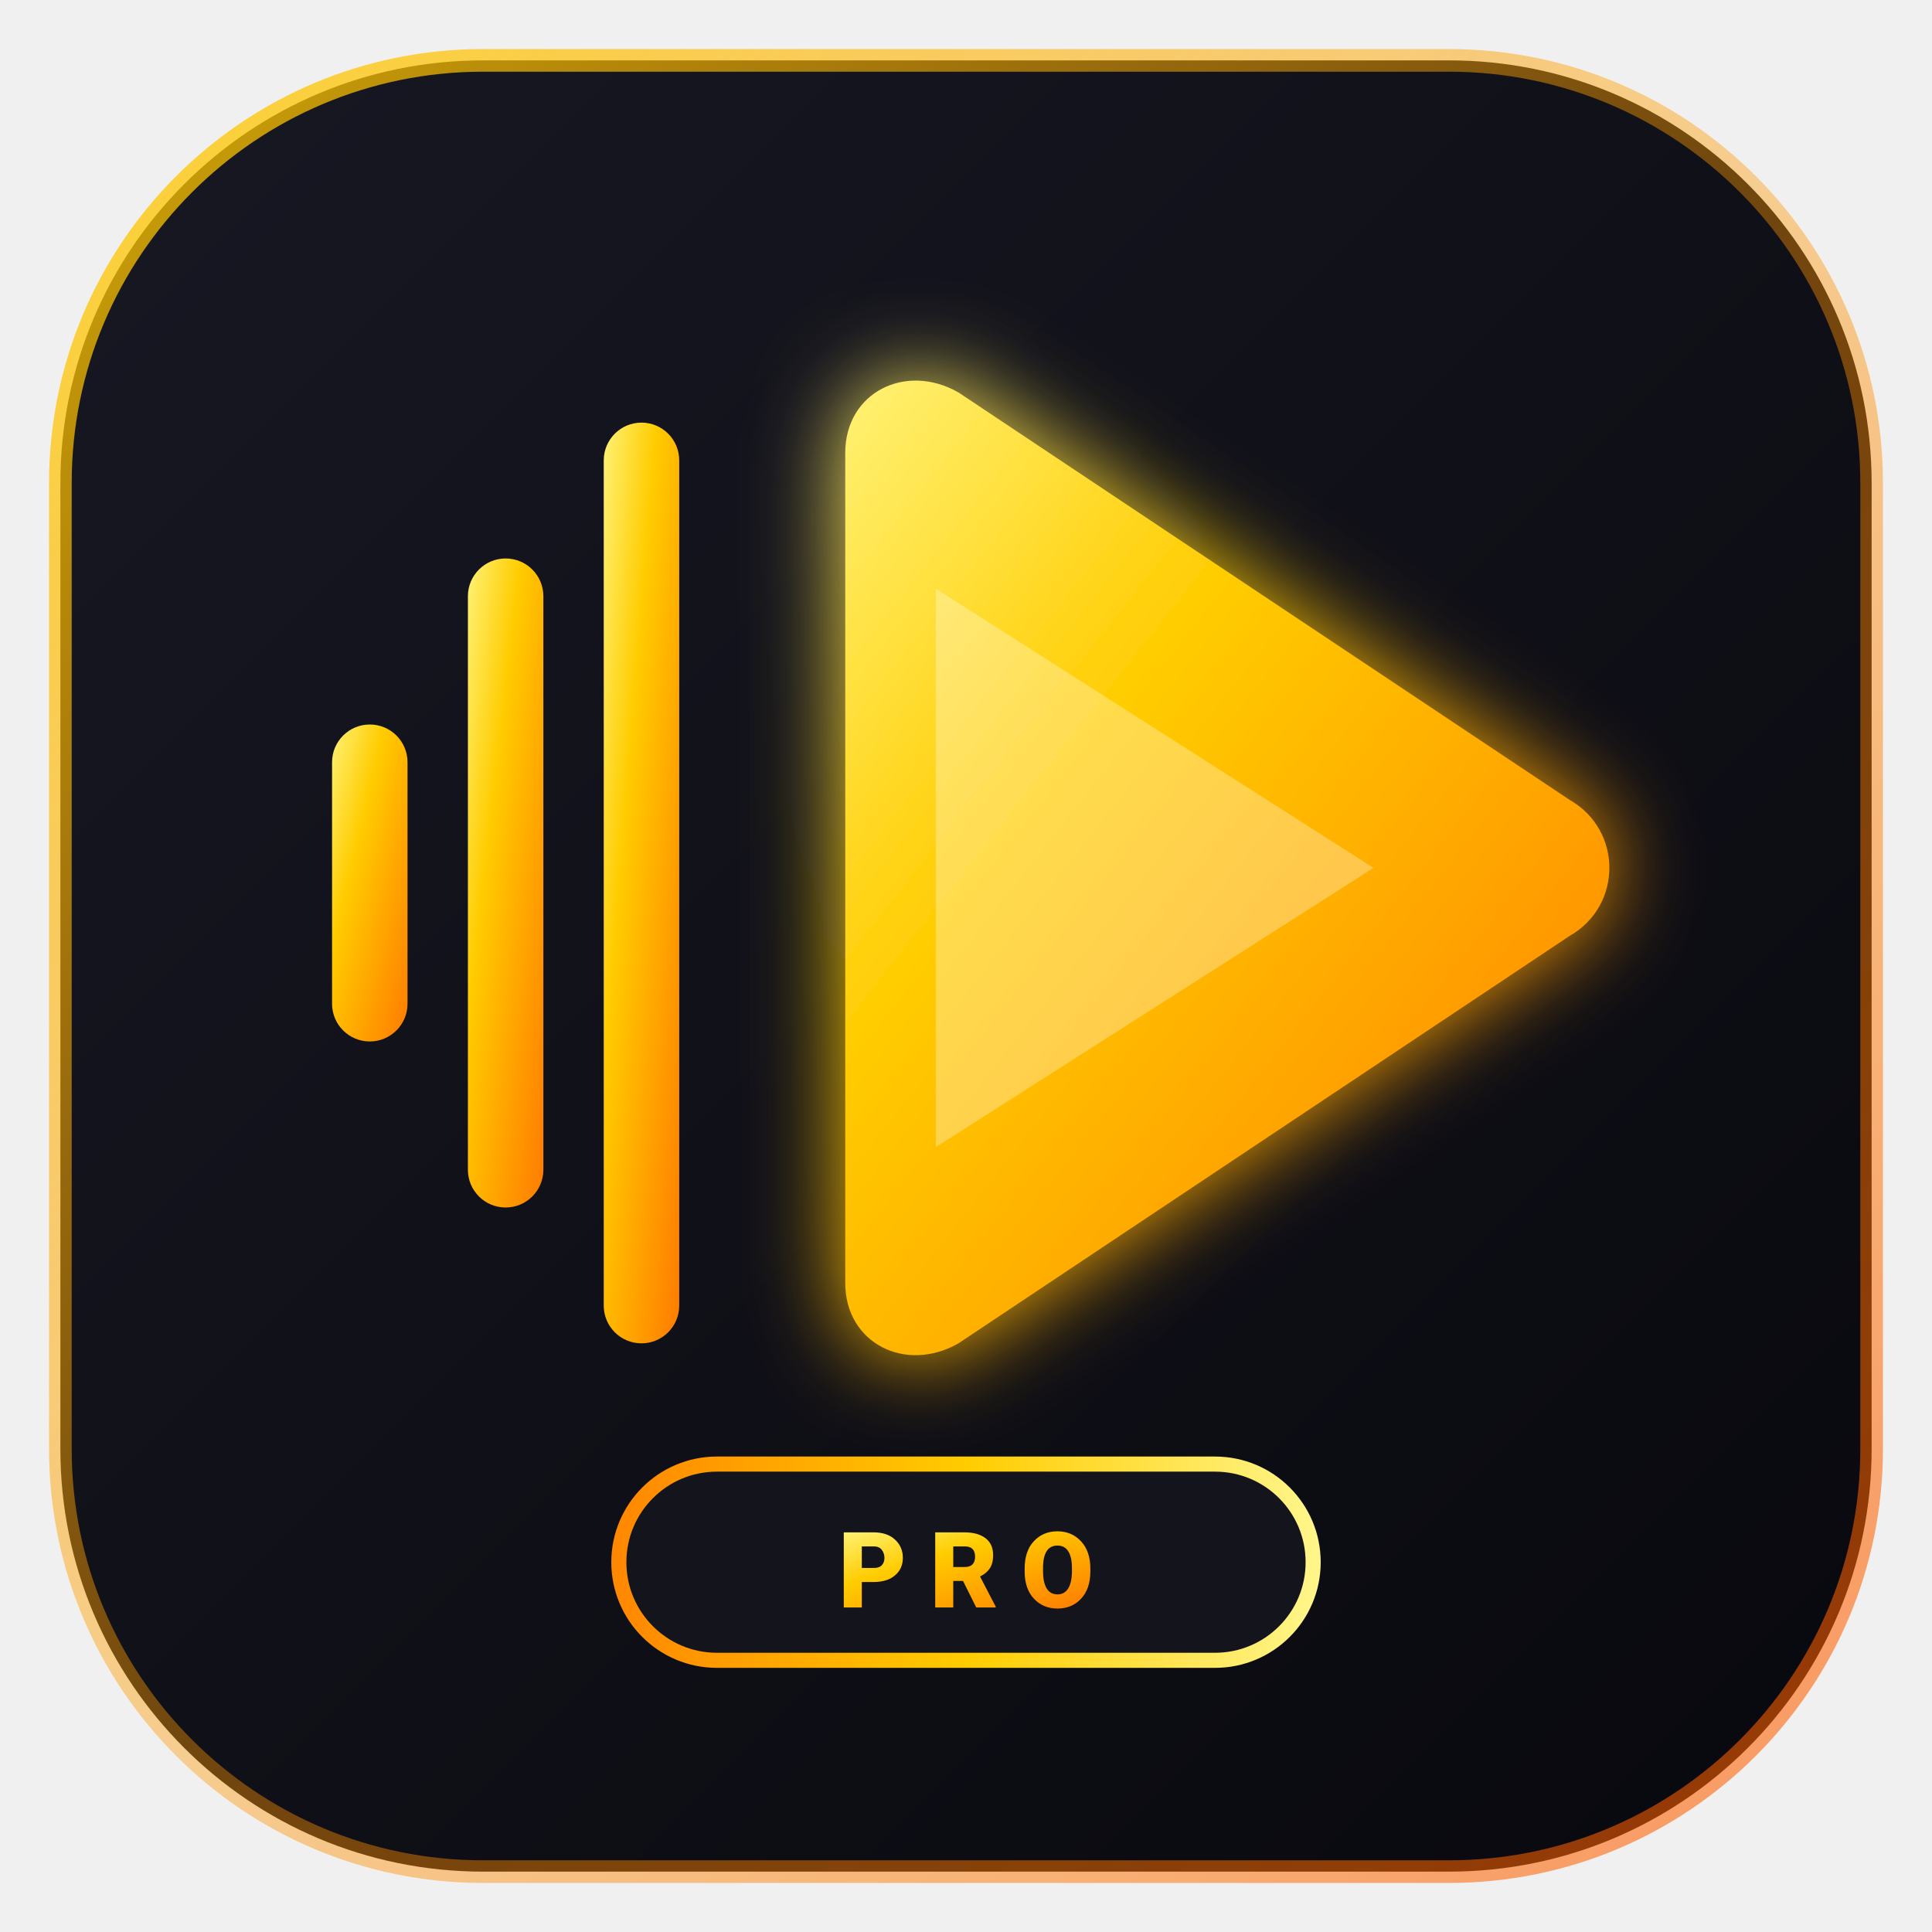
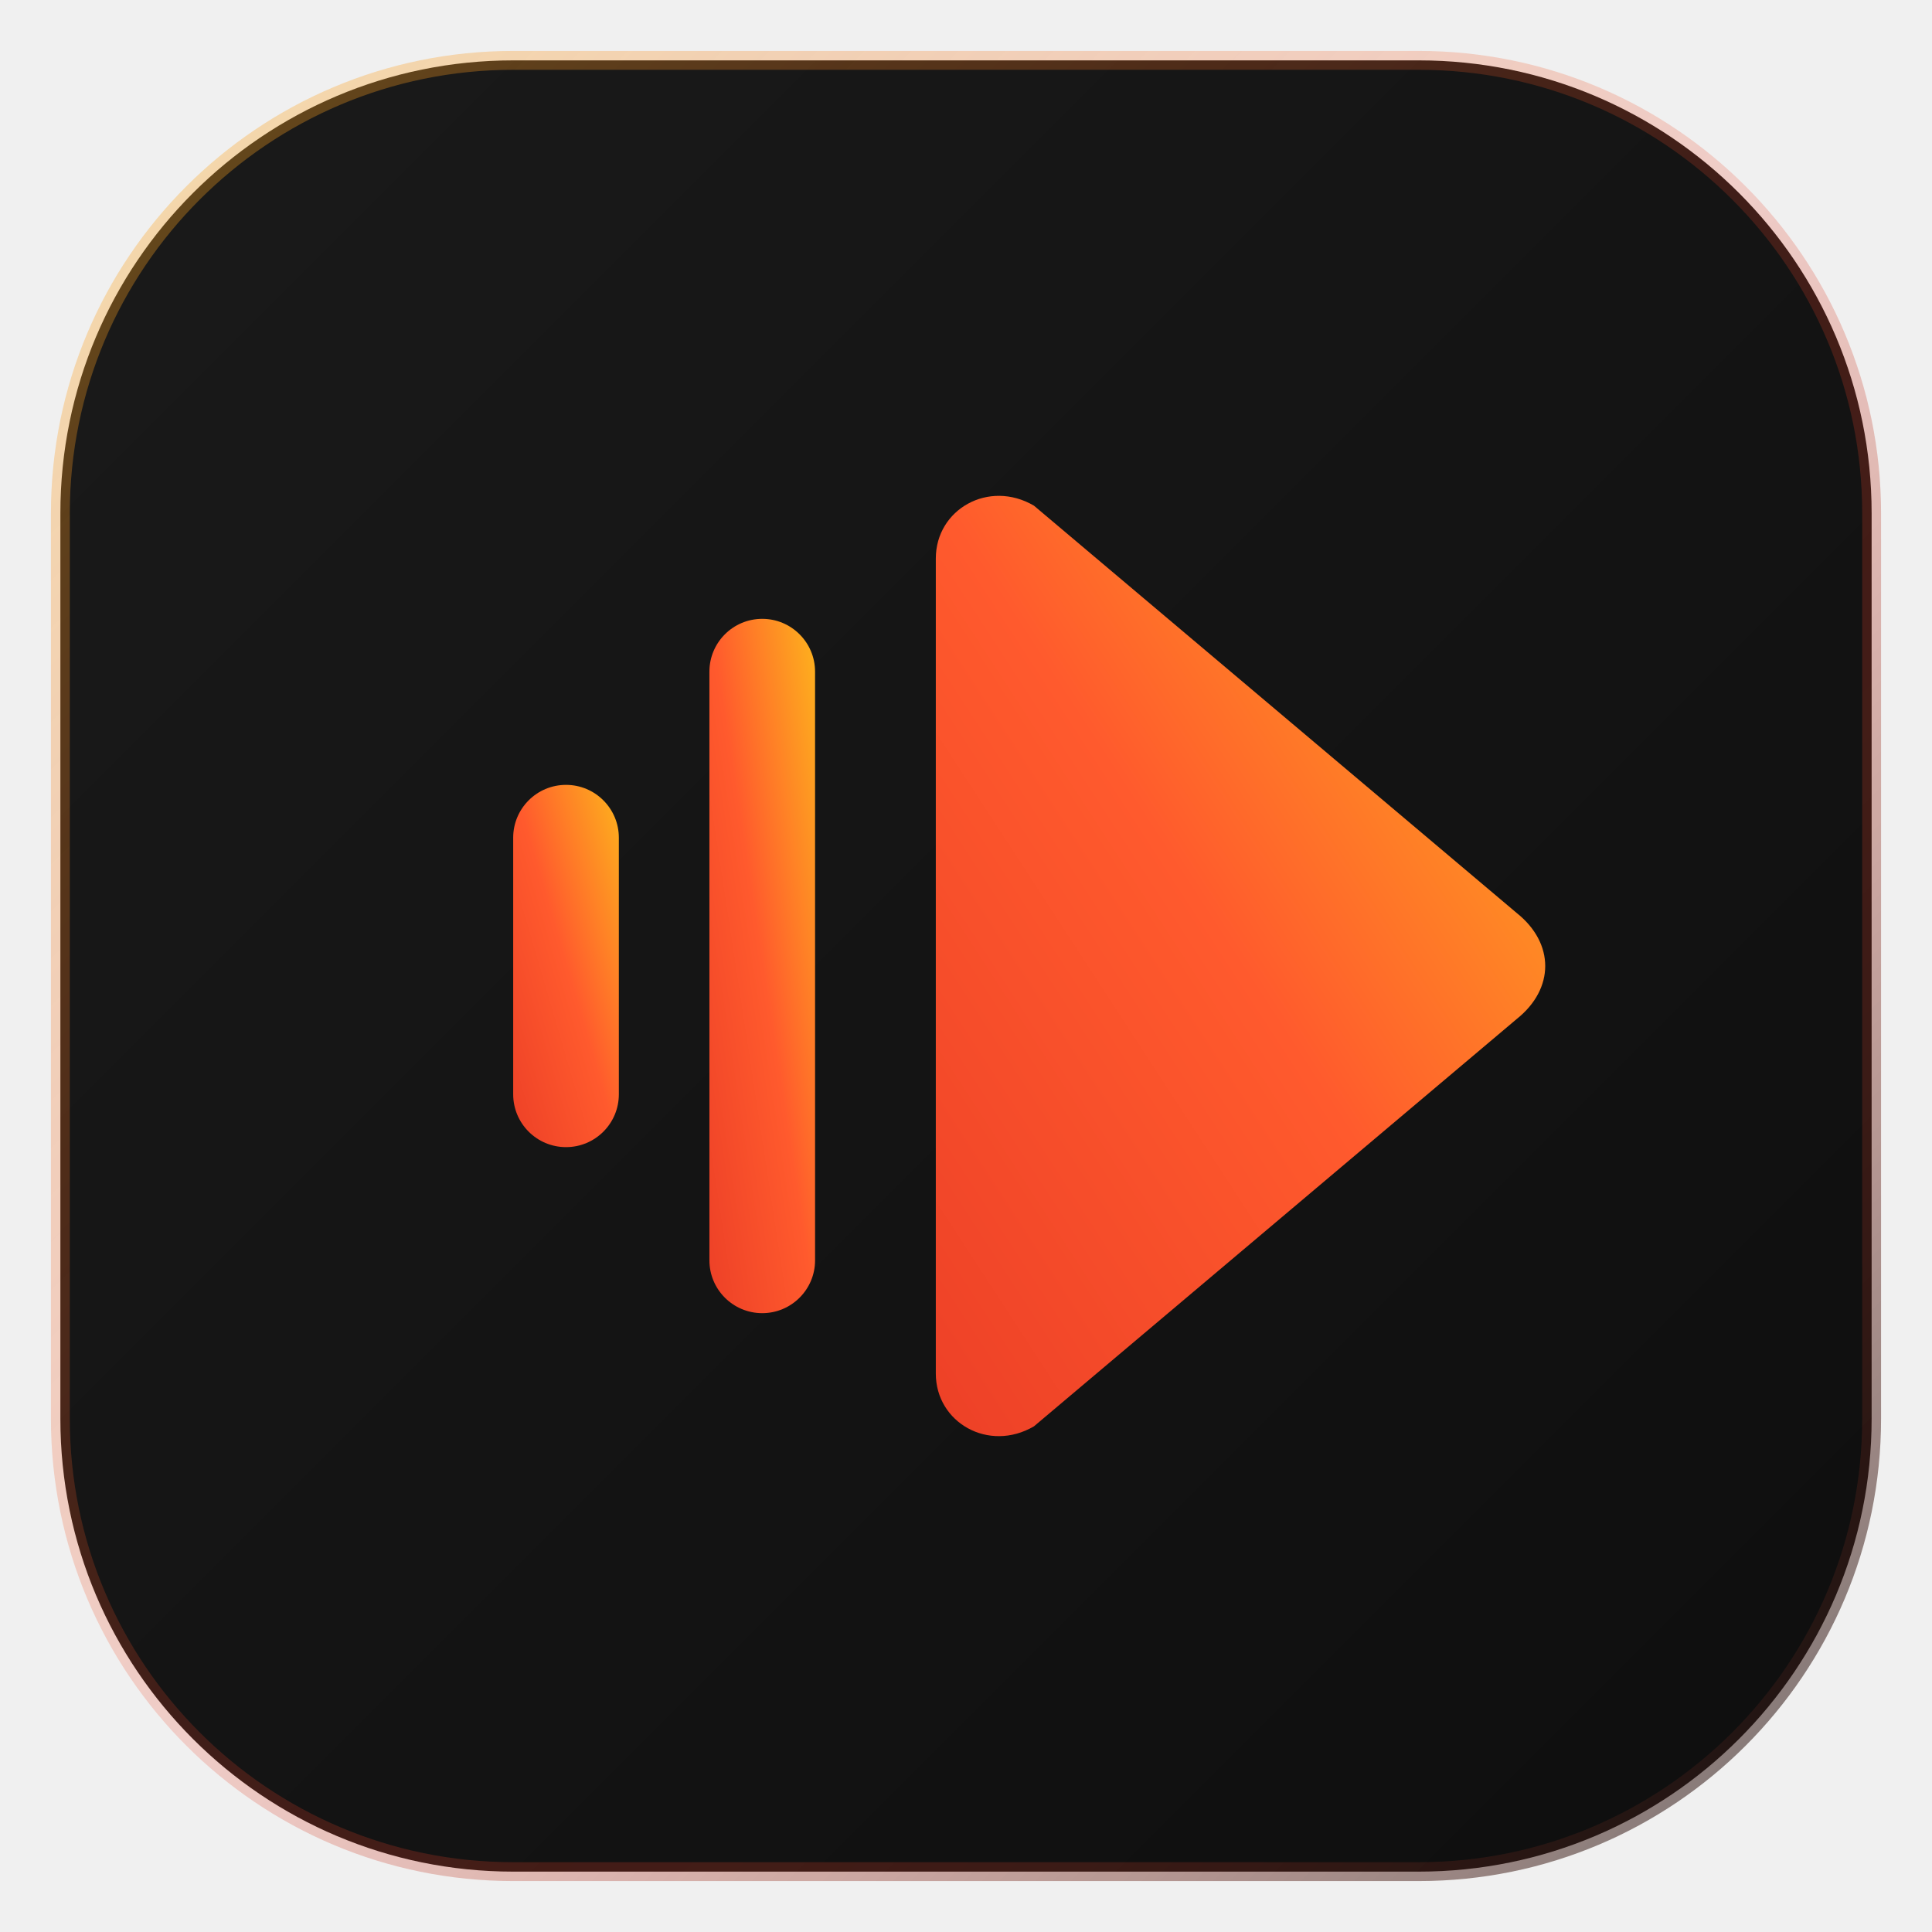
<svg xmlns="http://www.w3.org/2000/svg" width="256" height="256" viewBox="0 0 256 256">
  <defs>
    <linearGradient id="bgGrad" x1="0%" y1="0%" x2="100%" y2="100%">
-       <stop offset="0%" stop-color="#181824" />
-       <stop offset="50%" stop-color="#101018" />
-       <stop offset="100%" stop-color="#08080e" />
+       <stop offset="0%" stop-color="#1a1a1a" />
+       <stop offset="50%" stop-color="#141414" />
+       <stop offset="100%" stop-color="#0e0e0e" />
    </linearGradient>
-     <linearGradient id="borderGrad" x1="0%" y1="0%" x2="100%" y2="100%">
-       <stop offset="0%" stop-color="#ffcc00" stop-opacity="0.8" />
-       <stop offset="50%" stop-color="#ff9900" stop-opacity="0.4" />
-       <stop offset="100%" stop-color="#ff5500" stop-opacity="0.6" />
+     <linearGradient id="orangeGrad" x1="0%" y1="100%" x2="100%" y2="0%">
+       <stop offset="0%" stop-color="#ED4027" />
+       <stop offset="50%" stop-color="#FF5A2D" />
+       <stop offset="100%" stop-color="#FEB31D" />
    </linearGradient>
-     <linearGradient id="goldGrad" x1="0%" y1="0%" x2="100%" y2="100%">
-       <stop offset="0%" stop-color="#fff275" />
-       <stop offset="35%" stop-color="#ffcc00" />
-       <stop offset="100%" stop-color="#ff7b00" />
+     <linearGradient id="rimGrad" x1="0%" y1="0%" x2="100%" y2="100%">
+       <stop offset="0%" stop-color="#FEB31D" stop-opacity="0.35" />
+       <stop offset="50%" stop-color="#ED4027" stop-opacity="0.2" />
+       <stop offset="100%" stop-color="#141414" stop-opacity="0.6" />
    </linearGradient>
-     <linearGradient id="proGrad" x1="0%" y1="0%" x2="100%" y2="0%">
-       <stop offset="0%" stop-color="#ff8800" />
-       <stop offset="50%" stop-color="#ffcc00" />
-       <stop offset="100%" stop-color="#fff588" />
-     </linearGradient>
-     <filter id="glow" x="-20%" y="-20%" width="140%" height="140%">
-       <feGaussianBlur stdDeviation="6" result="blur" />
-       <feComposite in="SourceGraphic" in2="blur" operator="over" />
-     </filter>
  </defs>
-   <rect x="8" y="8" width="240" height="240" rx="56" fill="url(#bgGrad)" stroke="url(#borderGrad)" stroke-width="3" />
-   <g fill="url(#goldGrad)">
-     <rect x="44" y="96" width="10" height="42" rx="5" />
-     <rect x="62" y="74" width="10" height="86" rx="5" />
-     <rect x="80" y="56" width="10" height="122" rx="5" />
-   </g>
-   <path d="M 112 60 C 112 52, 120 48, 127 52 L 208 106 C 215 110, 215 120, 208 124 L 127 178 C 120 182, 112 178, 112 170 Z" fill="url(#goldGrad)" filter="url(#glow)" />
-   <path d="M 124 78 L 182 115 L 124 152 Z" fill="#ffffff" opacity="0.3" />
-   <g transform="translate(128, 208)">
-     <rect x="-46" y="-14" width="92" height="26" rx="13" fill="#14141c" stroke="url(#proGrad)" stroke-width="2" />
-     <text x="0" y="5" font-family="'Segoe UI', Roboto, -apple-system, sans-serif" font-weight="900" font-size="14" fill="url(#goldGrad)" text-anchor="middle" letter-spacing="3">PRO</text>
+   <rect x="8" y="8" width="240" height="240" rx="60" fill="url(#bgGrad)" stroke="url(#rimGrad)" stroke-width="2.5" />
+   <g fill="url(#orangeGrad)">
+     <rect x="68" y="104" width="14" height="48" rx="7" />
+     <rect x="94" y="82" width="14" height="92" rx="7" />
+     <path d="M 124 74 C 124 67.5, 131 63.5, 137 67 L 201 121 C 206 125, 206 131, 201 135 L 137 189 C 131 192.5, 124 188.5, 124 182 Z" />
  </g>
</svg>
